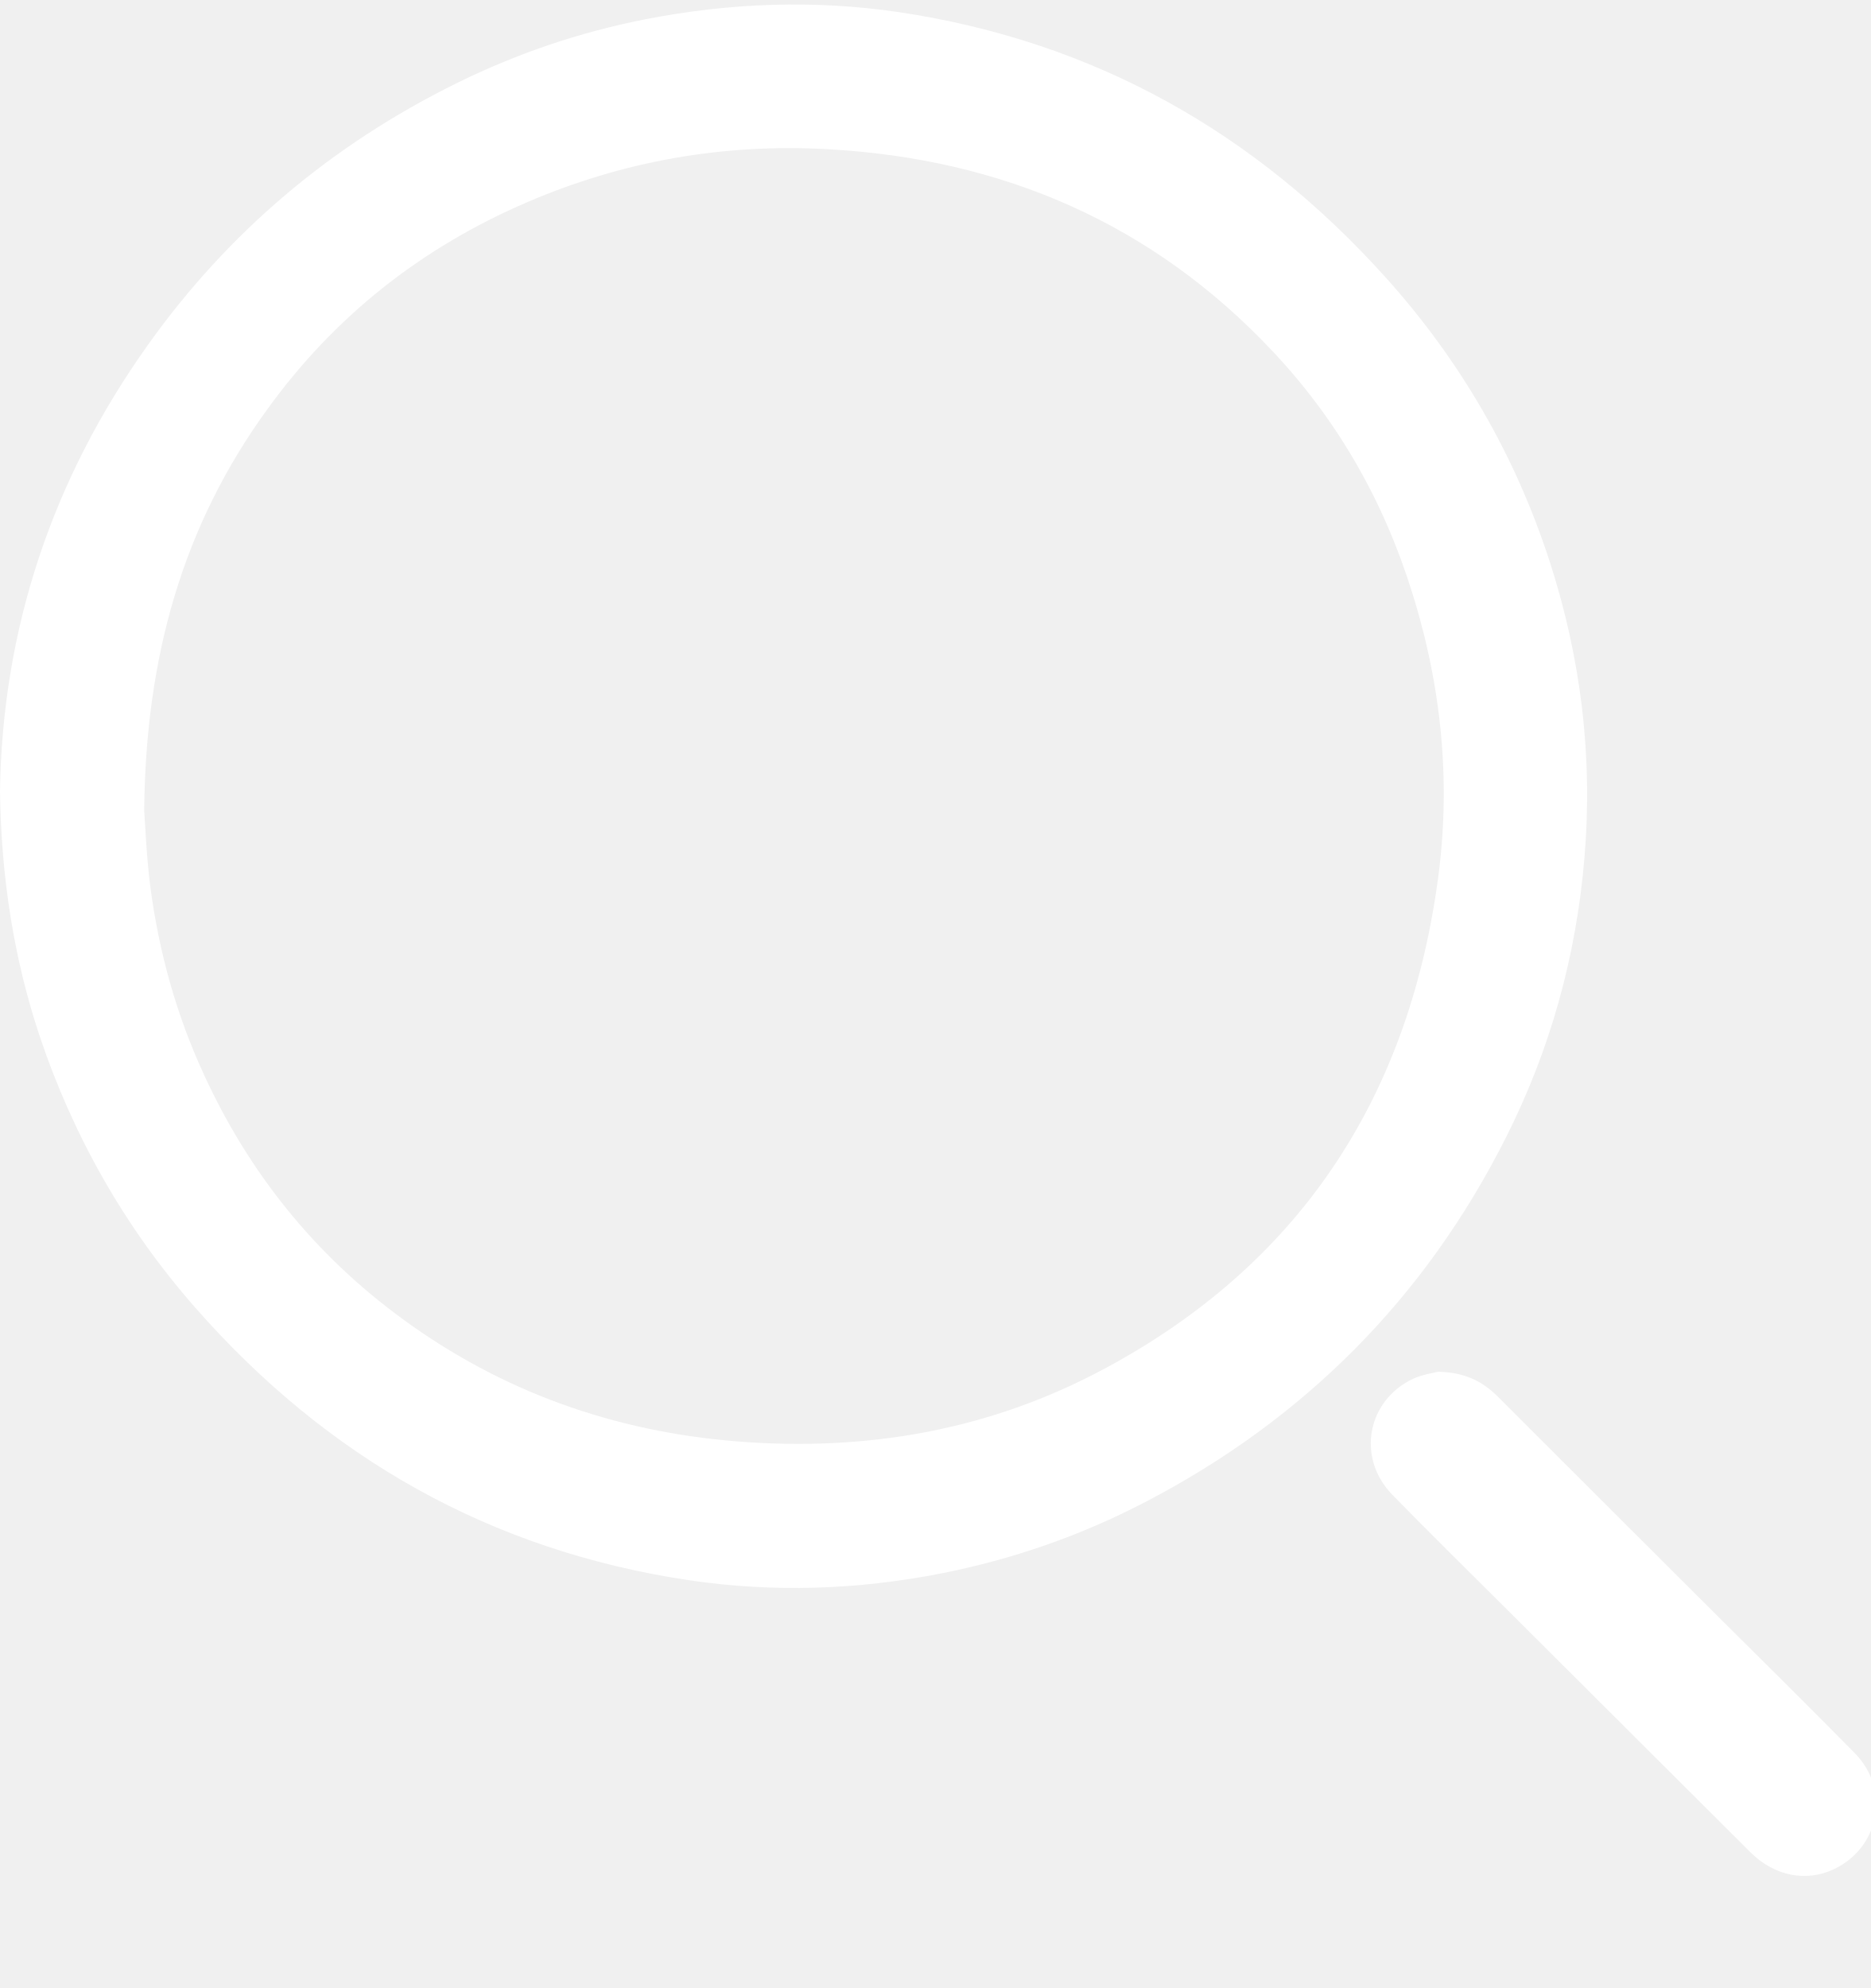
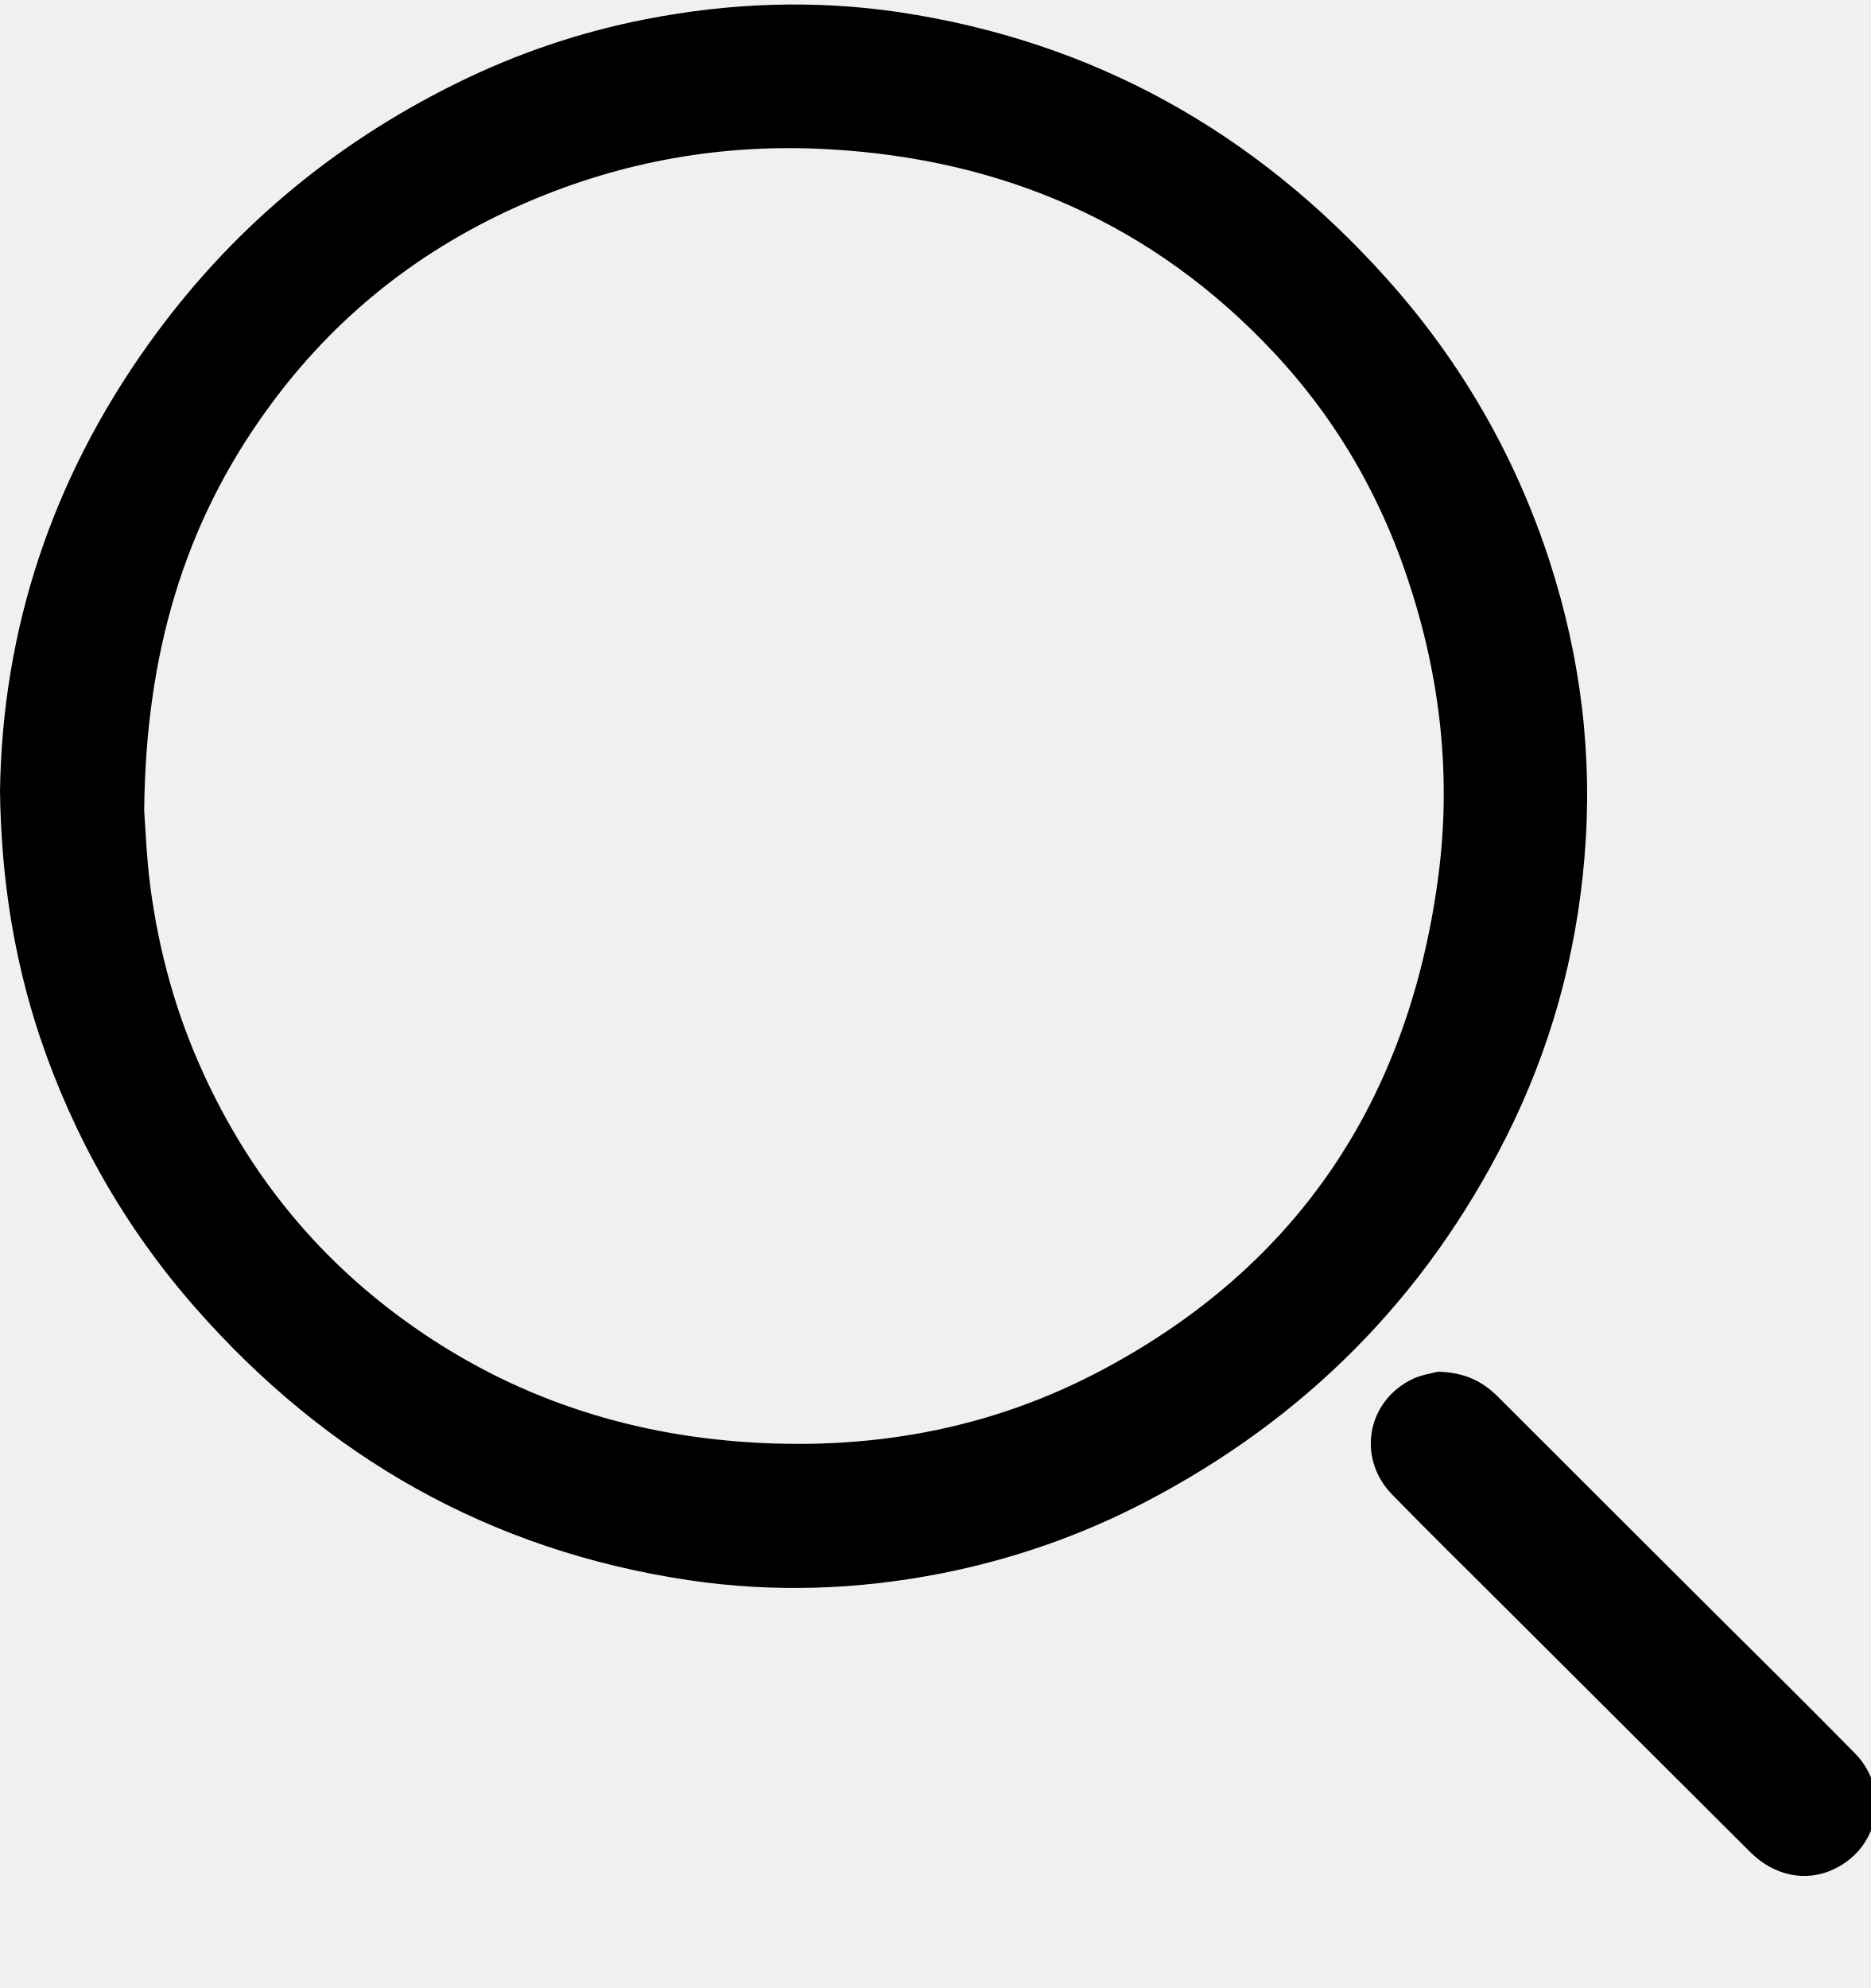
<svg xmlns="http://www.w3.org/2000/svg" width="16" height="17" viewBox="0 0 16 17">
-   <g fill="#FFF" fill-rule="evenodd">
+   <g fill="currentColor" fill-rule="evenodd">
    <path d="M1.233 6.932c.01.138.02.398.053.654.073.552.22 1.084.452 1.59.388.85.952 1.553 1.706 2.104.852.623 1.81.962 2.86 1.046 1.105.088 2.16-.095 3.138-.62 1.663-.89 2.59-2.3 2.85-4.152.12-.842.04-1.673-.216-2.488-.24-.773-.63-1.462-1.184-2.053-1.03-1.1-2.317-1.655-3.812-1.737-.89-.05-1.752.1-2.574.454-.902.388-1.646.975-2.22 1.77-.716.986-1.04 2.1-1.053 3.432M0 6.765C.02 5.382.444 4.1 1.266 2.948 1.956 1.98 2.836 1.24 3.9.714c.517-.256 1.06-.44 1.624-.55.718-.14 1.44-.167 2.165-.06 1.667.25 3.045 1.026 4.164 2.272.638.71 1.106 1.52 1.4 2.427.266.822.37 1.665.297 2.53-.07.842-.292 1.642-.672 2.395-.69 1.37-1.722 2.408-3.085 3.117-.552.287-1.135.49-1.745.61-.714.14-1.433.165-2.156.058-1.7-.254-3.098-1.05-4.224-2.333C1.07 10.498.63 9.724.34 8.863.117 8.193.01 7.503 0 6.765M12.296 11.73c.233.005.384.084.514.214.625.626 1.252 1.25 1.877 1.874.393.39.787.78 1.176 1.175.304.31.213.804-.178.99-.238.114-.51.06-.714-.142l-2.122-2.116c-.315-.314-.633-.626-.944-.945-.305-.314-.215-.804.18-.99.078-.036.17-.048.212-.06" />
  </g>
</svg>
